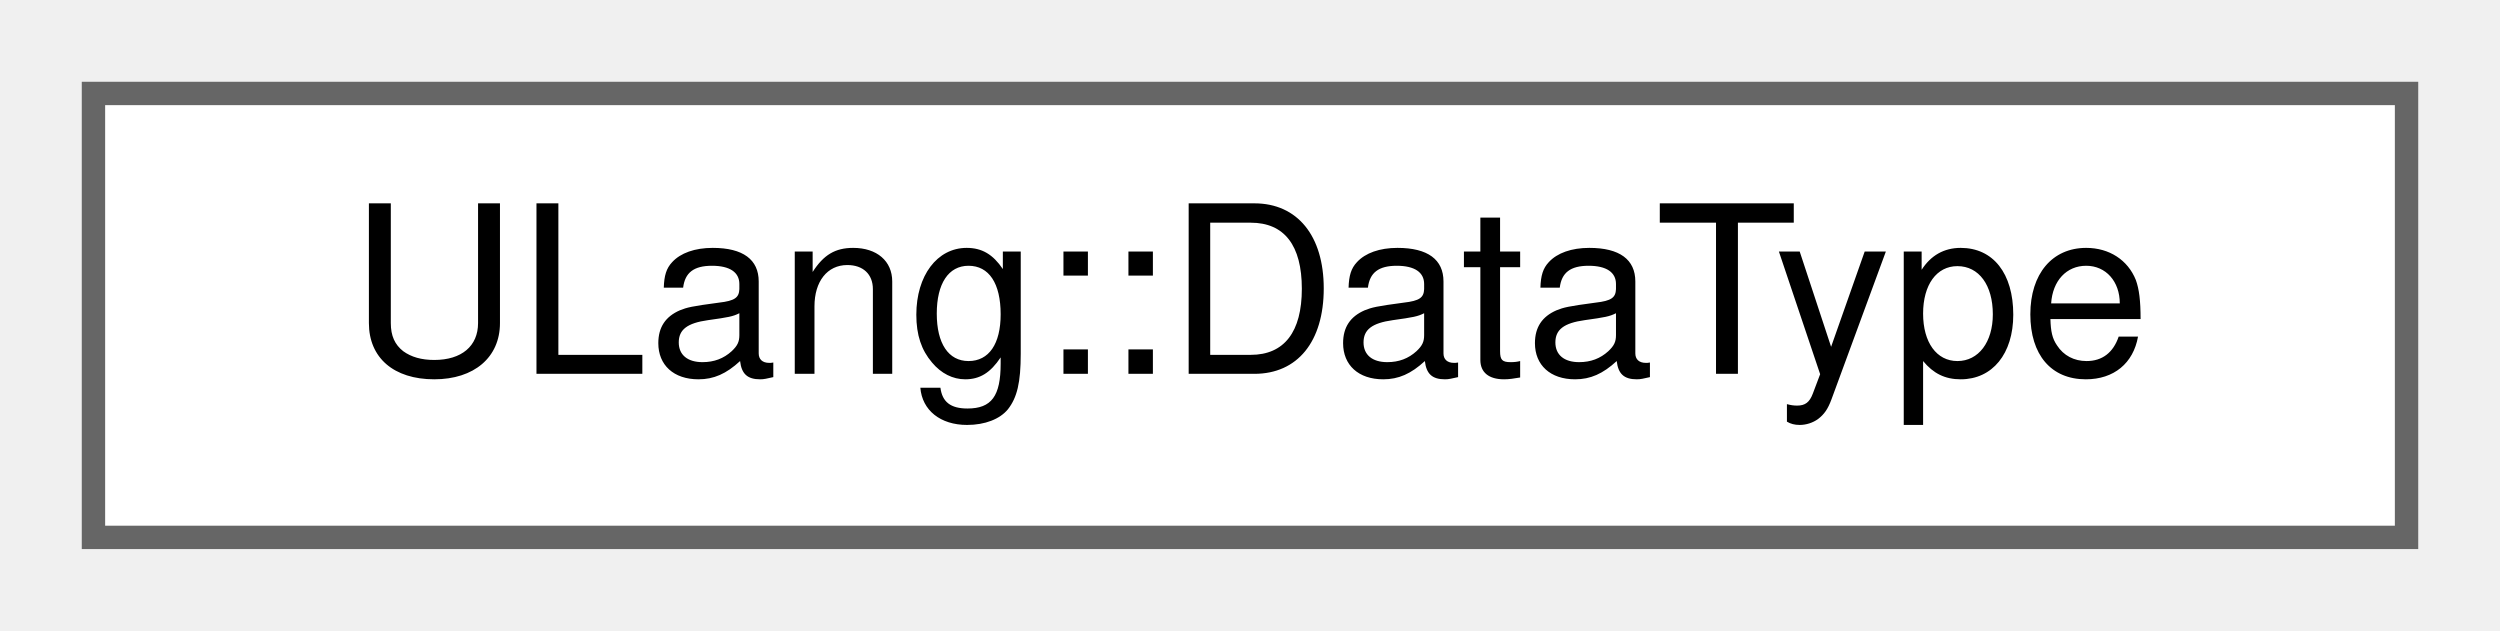
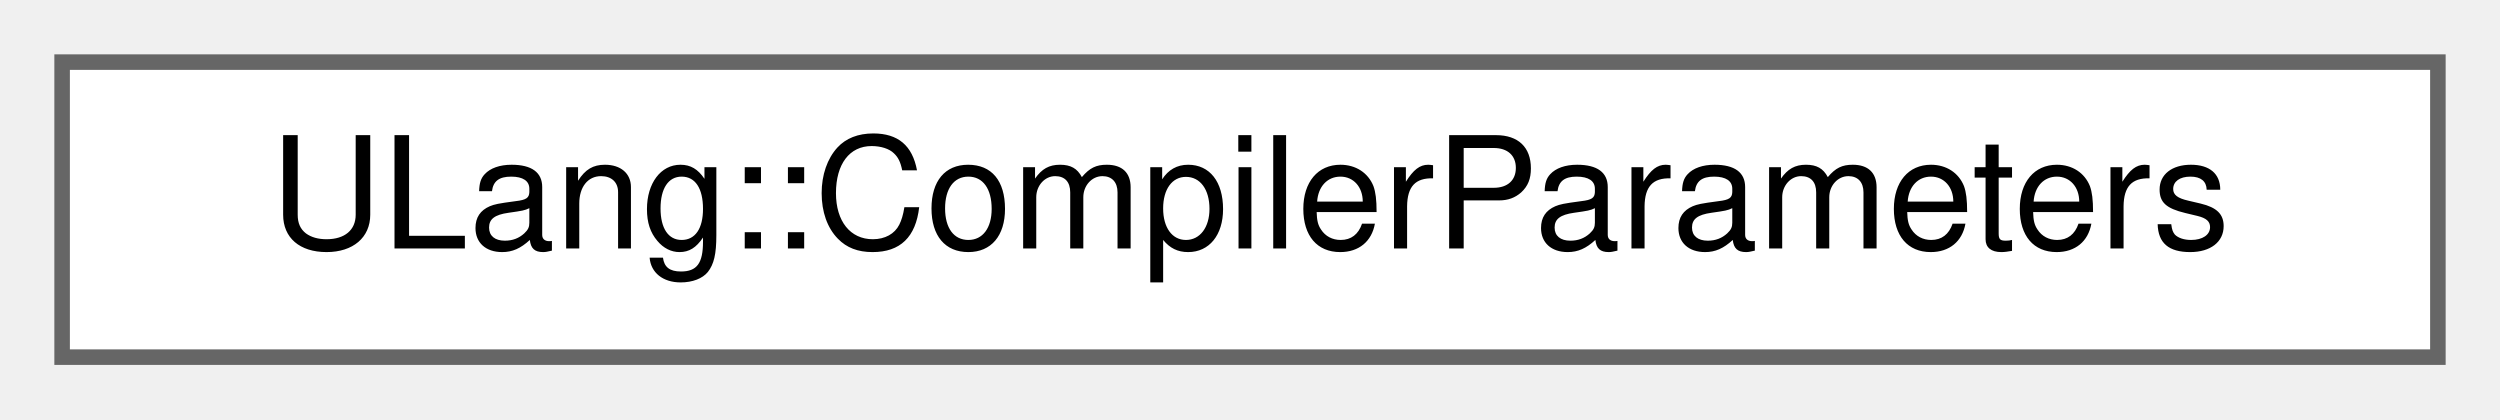
- <svg xmlns="http://www.w3.org/2000/svg" xmlns:xlink="http://www.w3.org/1999/xlink" width="107pt" height="27pt" viewBox="0.00 0.00 107.00 27.00">
+ <svg xmlns="http://www.w3.org/2000/svg" xmlns:xlink="http://www.w3.org/1999/xlink" width="161pt" height="27pt" viewBox="0.00 0.00 161.00 27.00">
  <g id="graph0" class="graph" transform="scale(1 1) rotate(0) translate(4 23)">
    <g id="Node000000" class="node">
      <g id="a_Node000000">
-         <a xlink:href="structULang_1_1DataType.html" target="_top" xlink:title=" ">
-           <polygon fill="white" stroke="#666666" points="99,-19 0,-19 0,0 99,0 99,-19" />
-           <text text-anchor="middle" x="49.5" y="-7" font-family="Helvetica,sans-Serif" font-size="10.00">ULang::DataType</text>
+         <a xlink:href="structULang_1_1CompilerParameters.html" target="_top" xlink:title=" ">
+           <polygon fill="white" stroke="#666666" points="153,-19 0,-19 0,0 153,0 153,-19" />
+           <text text-anchor="middle" x="76.5" y="-7" font-family="Helvetica,sans-Serif" font-size="10.00">ULang::CompilerParameters</text>
        </a>
      </g>
    </g>
  </g>
</svg>
